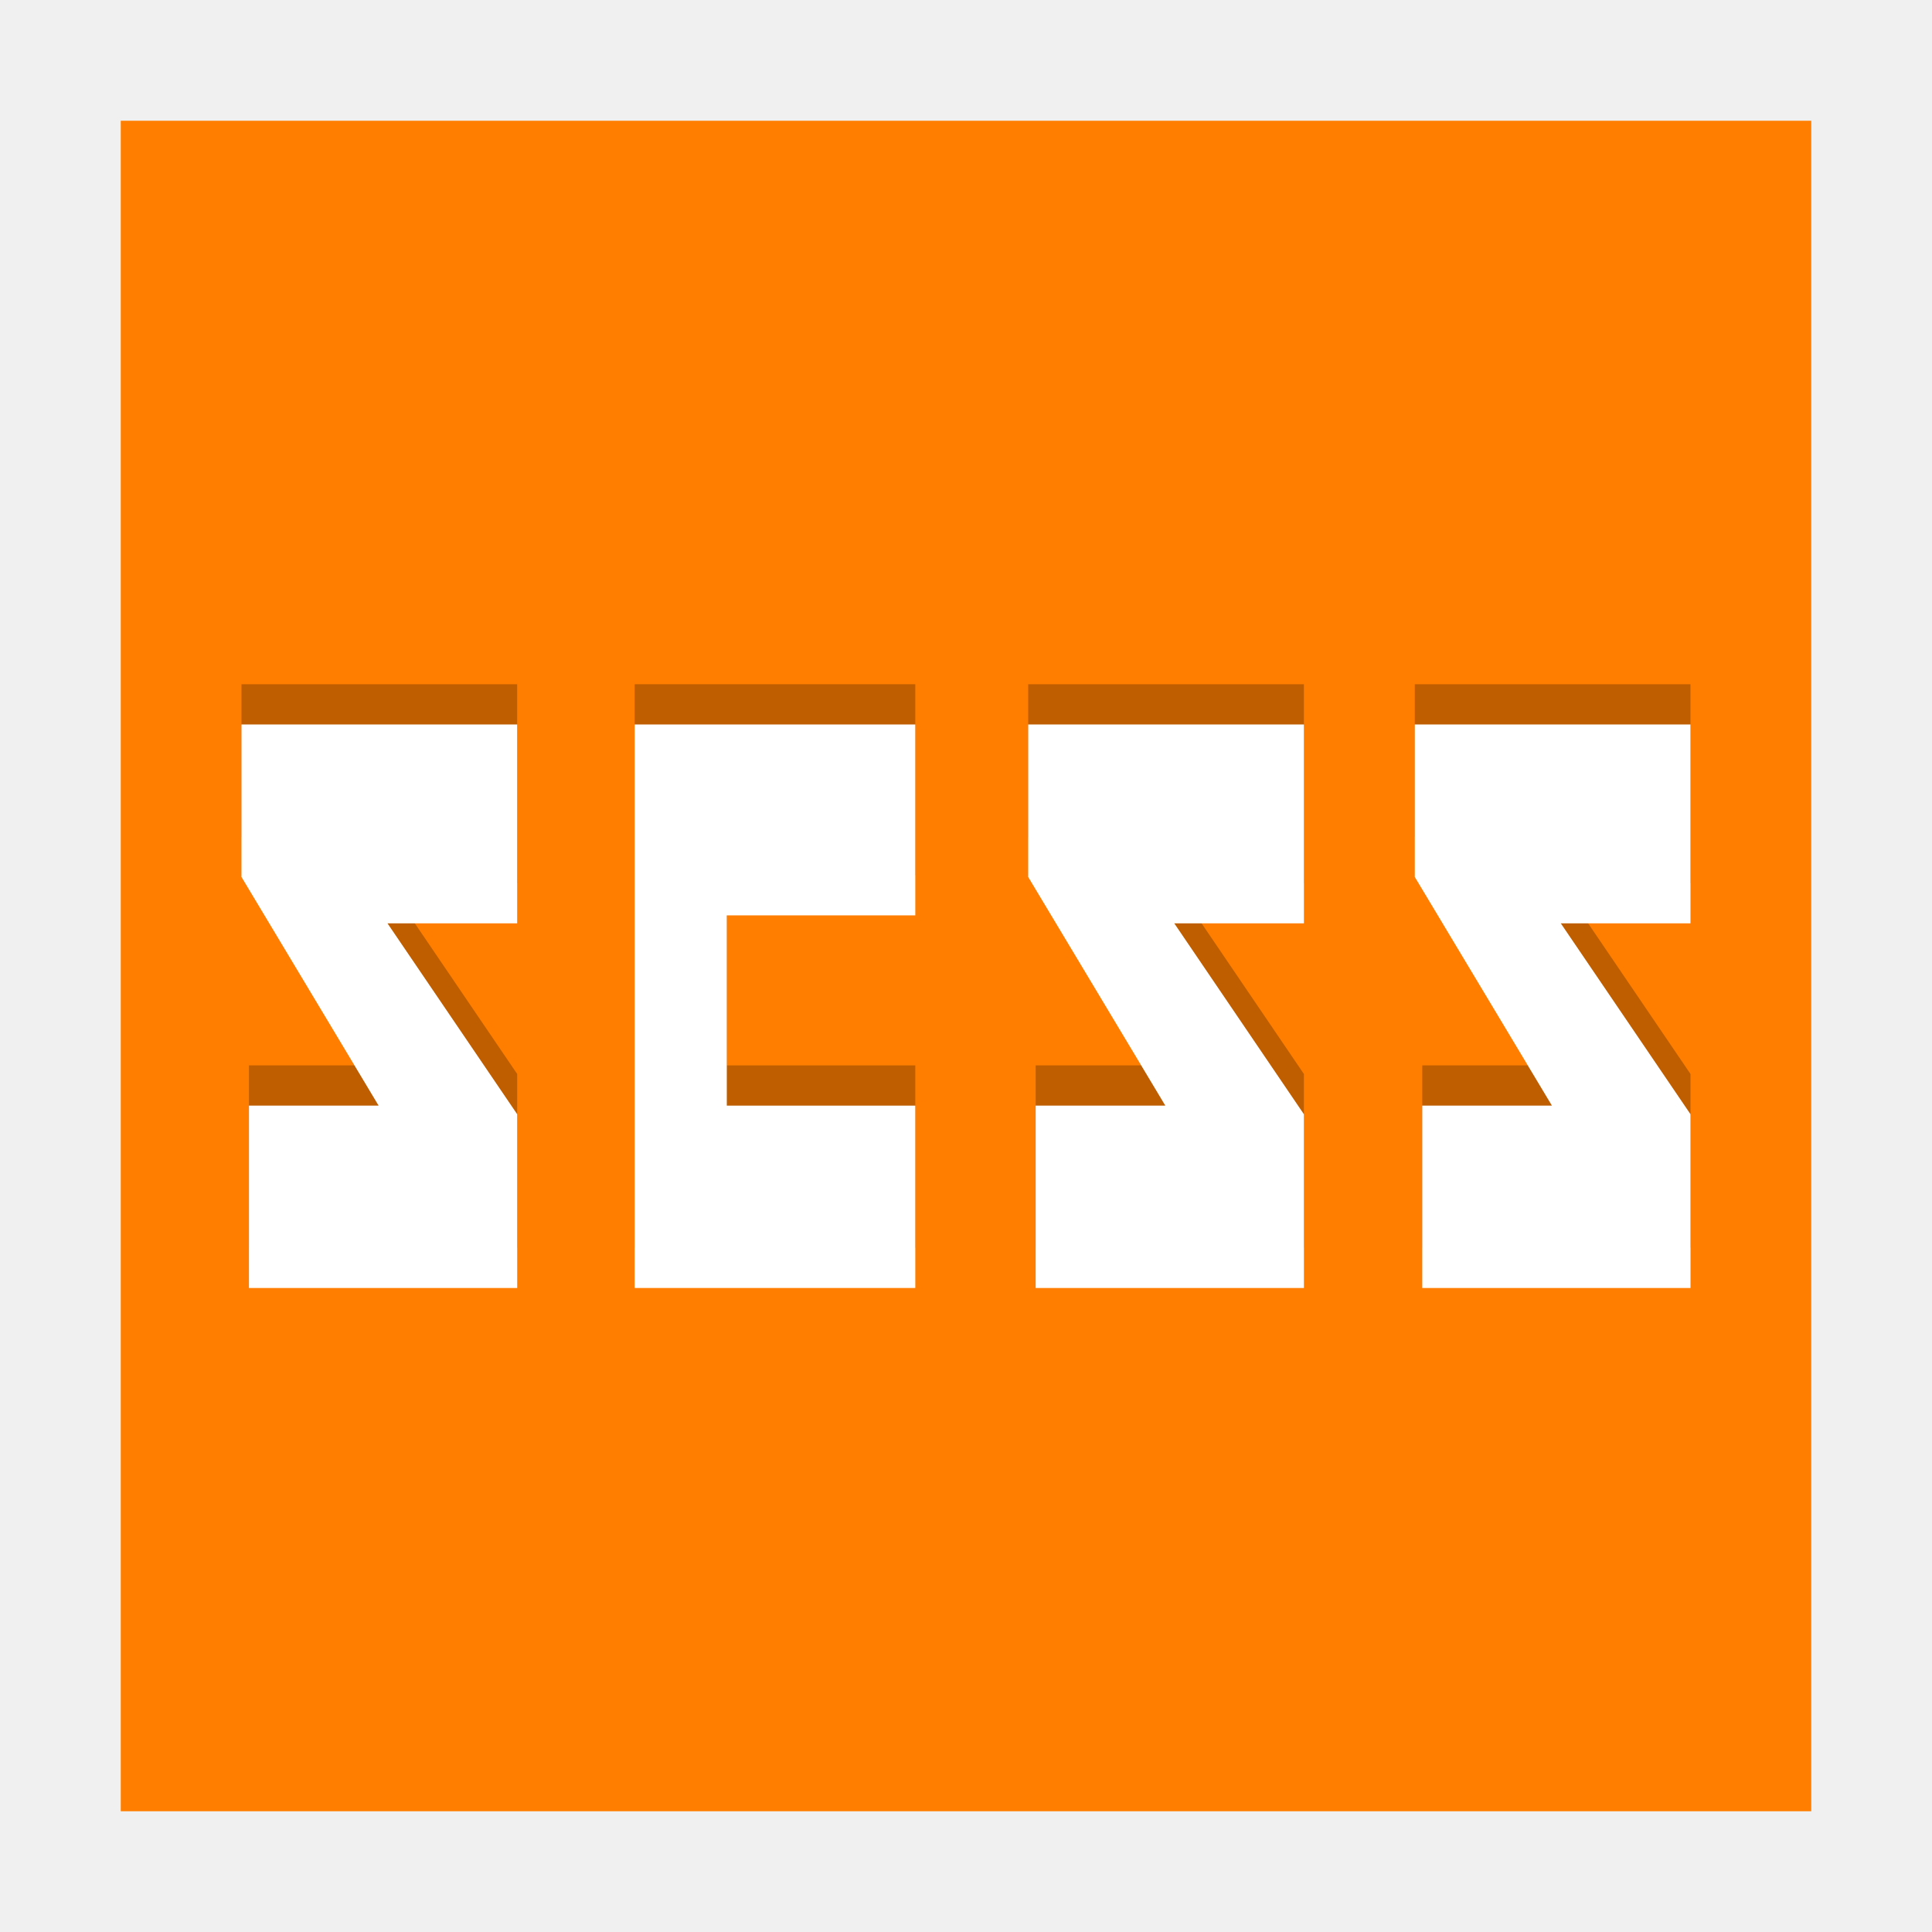
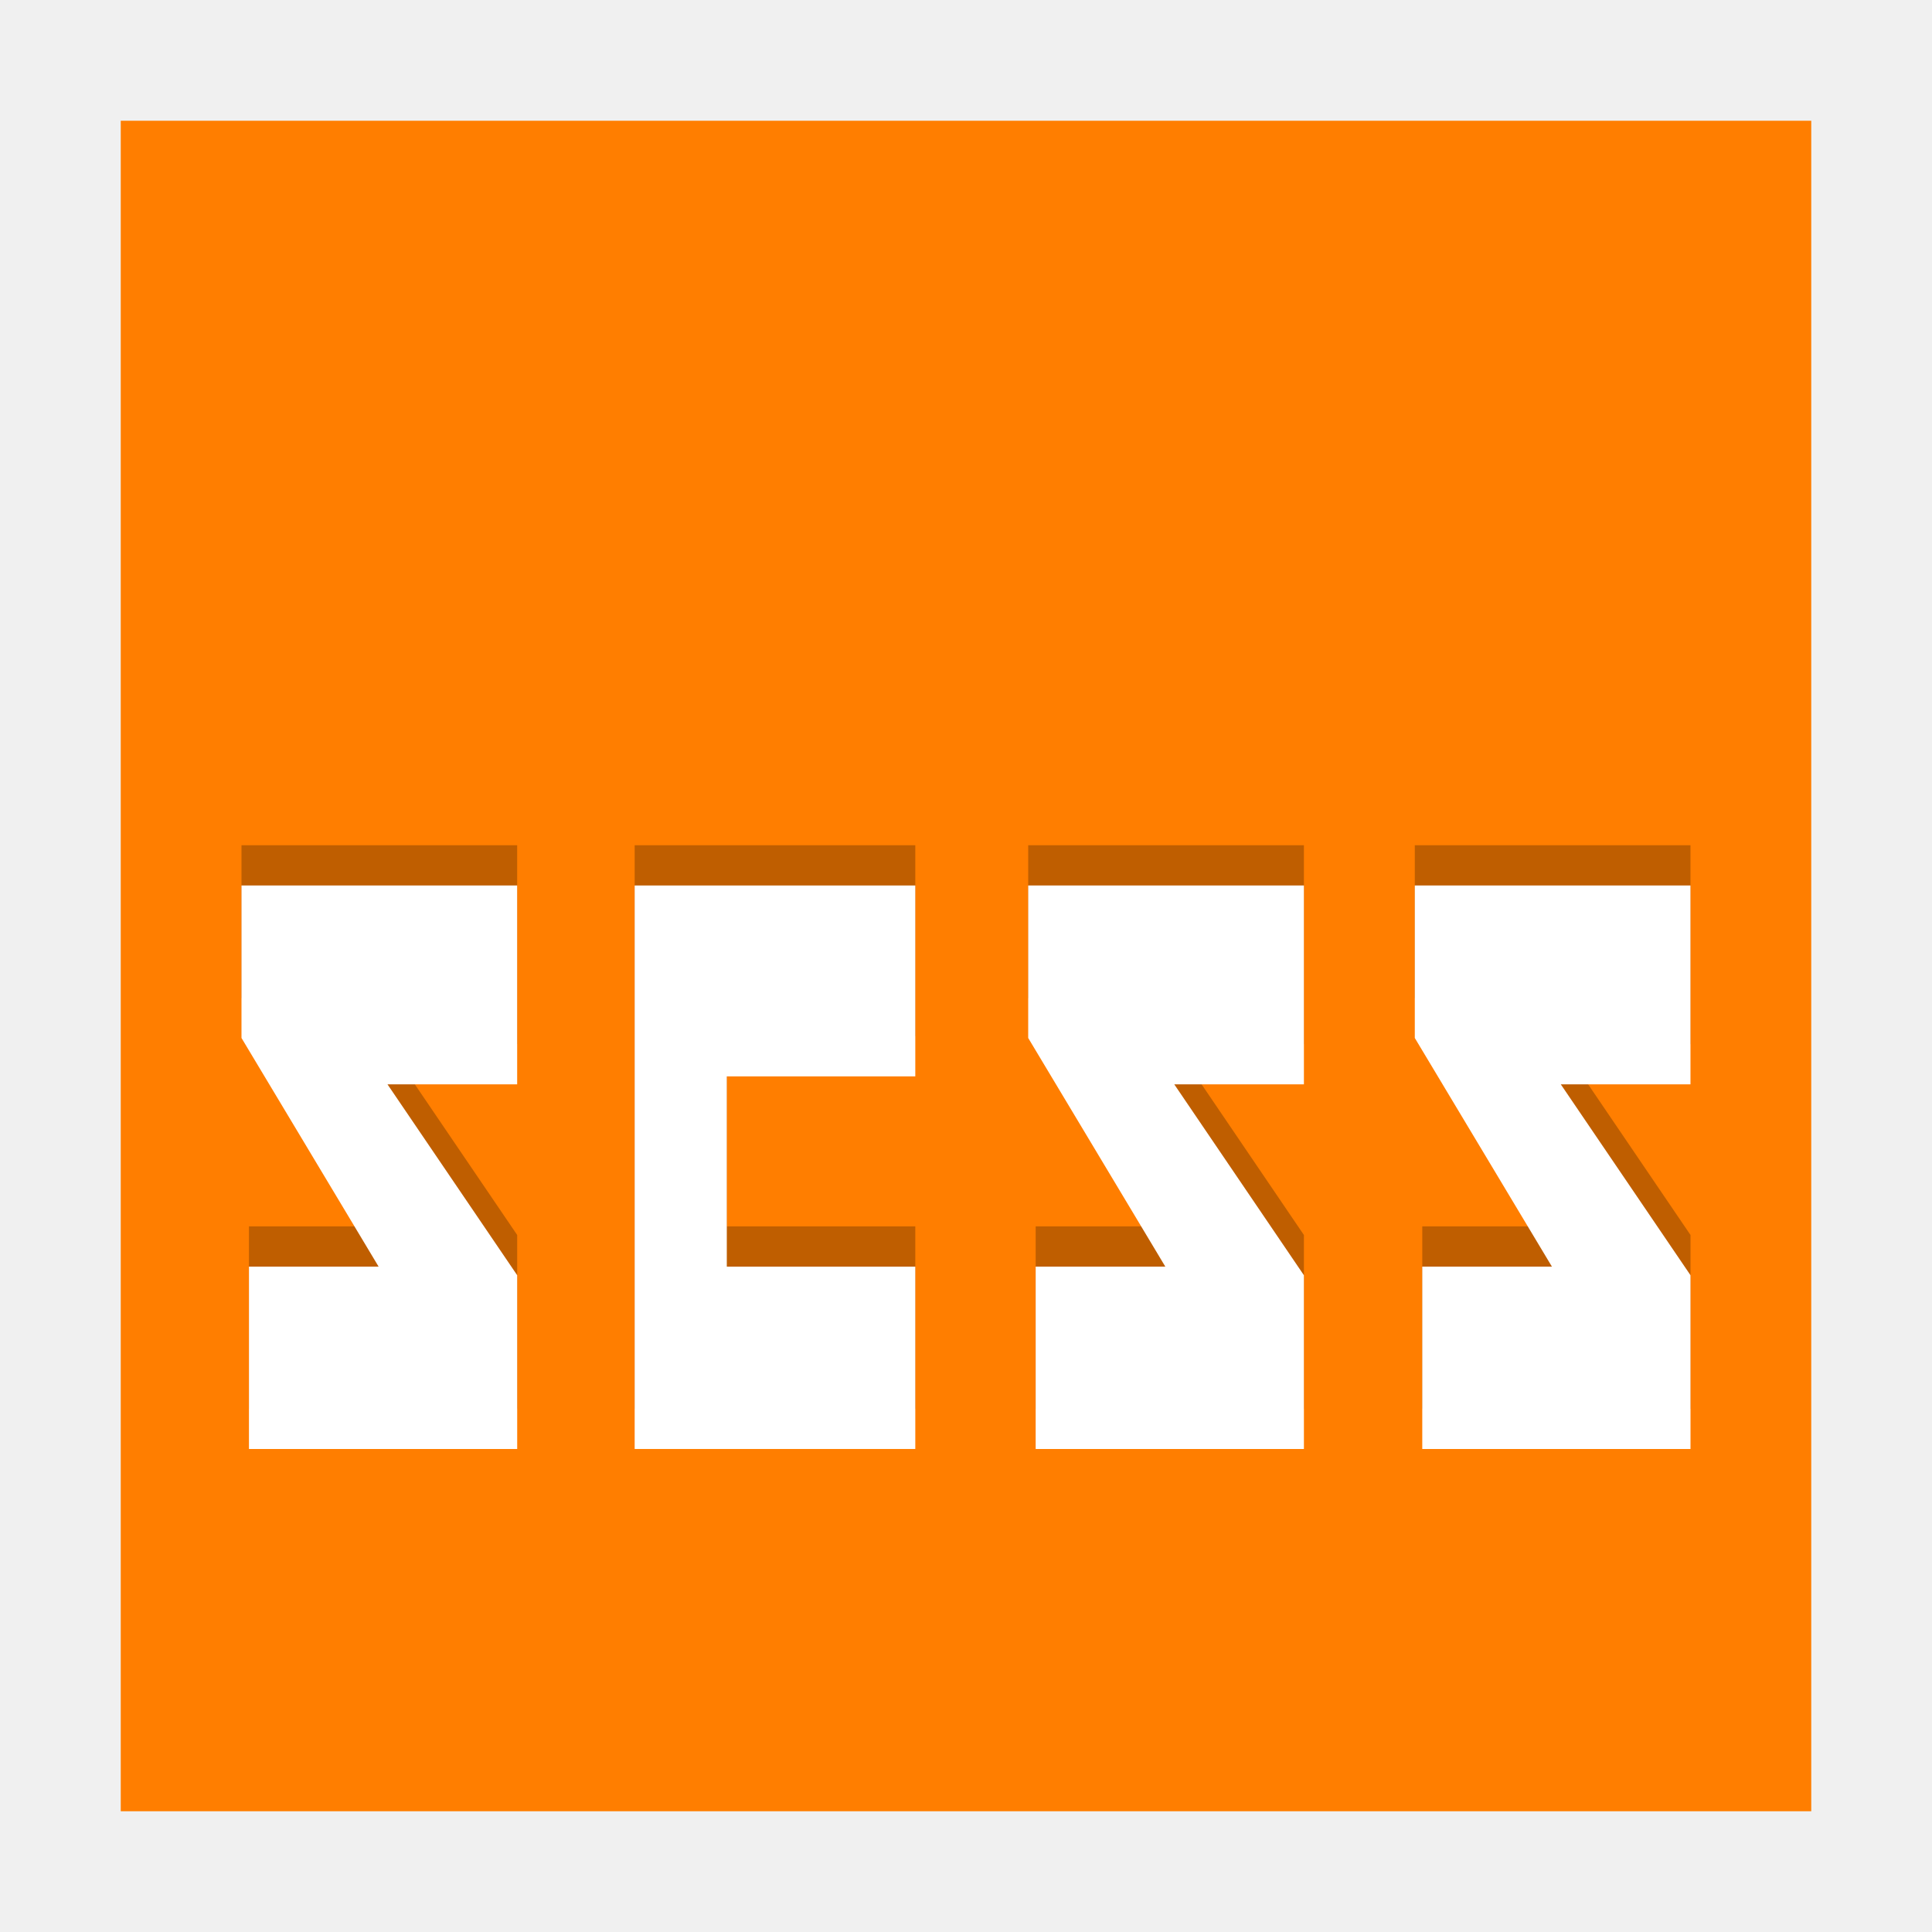
<svg xmlns="http://www.w3.org/2000/svg" width="48" version="1.1" height="48">
  <path style="fill:#ff7e00" id="rect4090" d="M 3,3 V 45 H 45 V 3 Z" />
-   <g style="fill-rule:evenodd">
+   <g style="fill-rule:evenodd" id="g13" transform="translate(0,3.999999)">
    <g style="opacity:.25" id="g831" transform="matrix(0.8211416,0,0,1.69736,2.839919,-23.43655)">
      <path id="path823" d="m 15.744,23.823 v 8.248 h 8.491 V 29.402 H 18.532 V 26.617 H 24.235 v -2.794 z" />
-       <path id="path825" d="m 27.651,23.823 v 2.232 l 4.149,3.347 h -3.923 v 2.669 h 8.116 v -2.543 l -3.922,-2.794 h 3.922 v -2.911 z " />
-       <path id="path827" d="m 39.348,23.823 v 2.232 l 4.149,3.347 h -3.923 v 2.669 h 8.116 v -2.543 l -3.924,-2.794 h 3.923 v -2.911 z " />
-       <path id="path829" d="m 3.848,23.823 v 2.232 l 4.149,3.347 h -3.923 v 2.669 h 8.116 v -2.543 l -3.924,-2.794 h 3.923 v -2.911 z " />
+       <path id="path825" d="m 27.651,23.823 v 2.232 l 4.149,3.347 h -3.923 v 2.669 h 8.116 V 29.528 l -3.922,-2.794 h 3.922 v -2.911 z" />
+       <path id="path827" d="m 39.348,23.823 v 2.232 l 4.149,3.347 h -3.923 v 2.669 h 8.116 V 29.528 l -3.924,-2.794 h 3.923 v -2.911 z" />
+       <path id="path829" d="m 3.848,23.823 v 2.232 l 4.149,3.347 H 4.074 v 2.669 h 8.116 V 29.528 l -3.924,-2.794 h 3.923 v -2.911 z" />
    </g>
    <g style="fill:#fff" id="g830" transform="matrix(0.8211416,0,0,1.69736,2.839919,-22.43655)">
      <path id="shape0" d="m 15.744,23.823 v 8.248 h 8.491 V 29.402 H 18.532 V 26.617 H 24.235 v -2.794 z" />
-       <path id="shape1" d="m 27.651,23.823 v 2.232 l 4.149,3.347 h -3.923 v 2.669 h 8.116 v -2.543 l -3.922,-2.794 h 3.922 v -2.911 z " />
-       <path id="shape2" d="m 39.348,23.823 v 2.232 l 4.149,3.347 h -3.923 v 2.669 h 8.116 v -2.543 l -3.924,-2.794 h 3.923 v -2.911 z " />
-       <path id="path824" d="m 3.848,23.823 v 2.232 l 4.149,3.347 h -3.923 v 2.669 h 8.116 v -2.543 l -3.924,-2.794 h 3.923 v -2.911 z " />
+       <path id="shape1" d="m 27.651,23.823 v 2.232 l 4.149,3.347 h -3.923 v 2.669 h 8.116 V 29.528 l -3.922,-2.794 h 3.922 v -2.911 z" />
+       <path id="shape2" d="m 39.348,23.823 v 2.232 l 4.149,3.347 h -3.923 v 2.669 h 8.116 V 29.528 l -3.924,-2.794 h 3.923 v -2.911 z" />
+       <path id="path824" d="m 3.848,23.823 v 2.232 l 4.149,3.347 H 4.074 v 2.669 h 8.116 V 29.528 l -3.924,-2.794 h 3.923 v -2.911 z" />
    </g>
  </g>
</svg>
